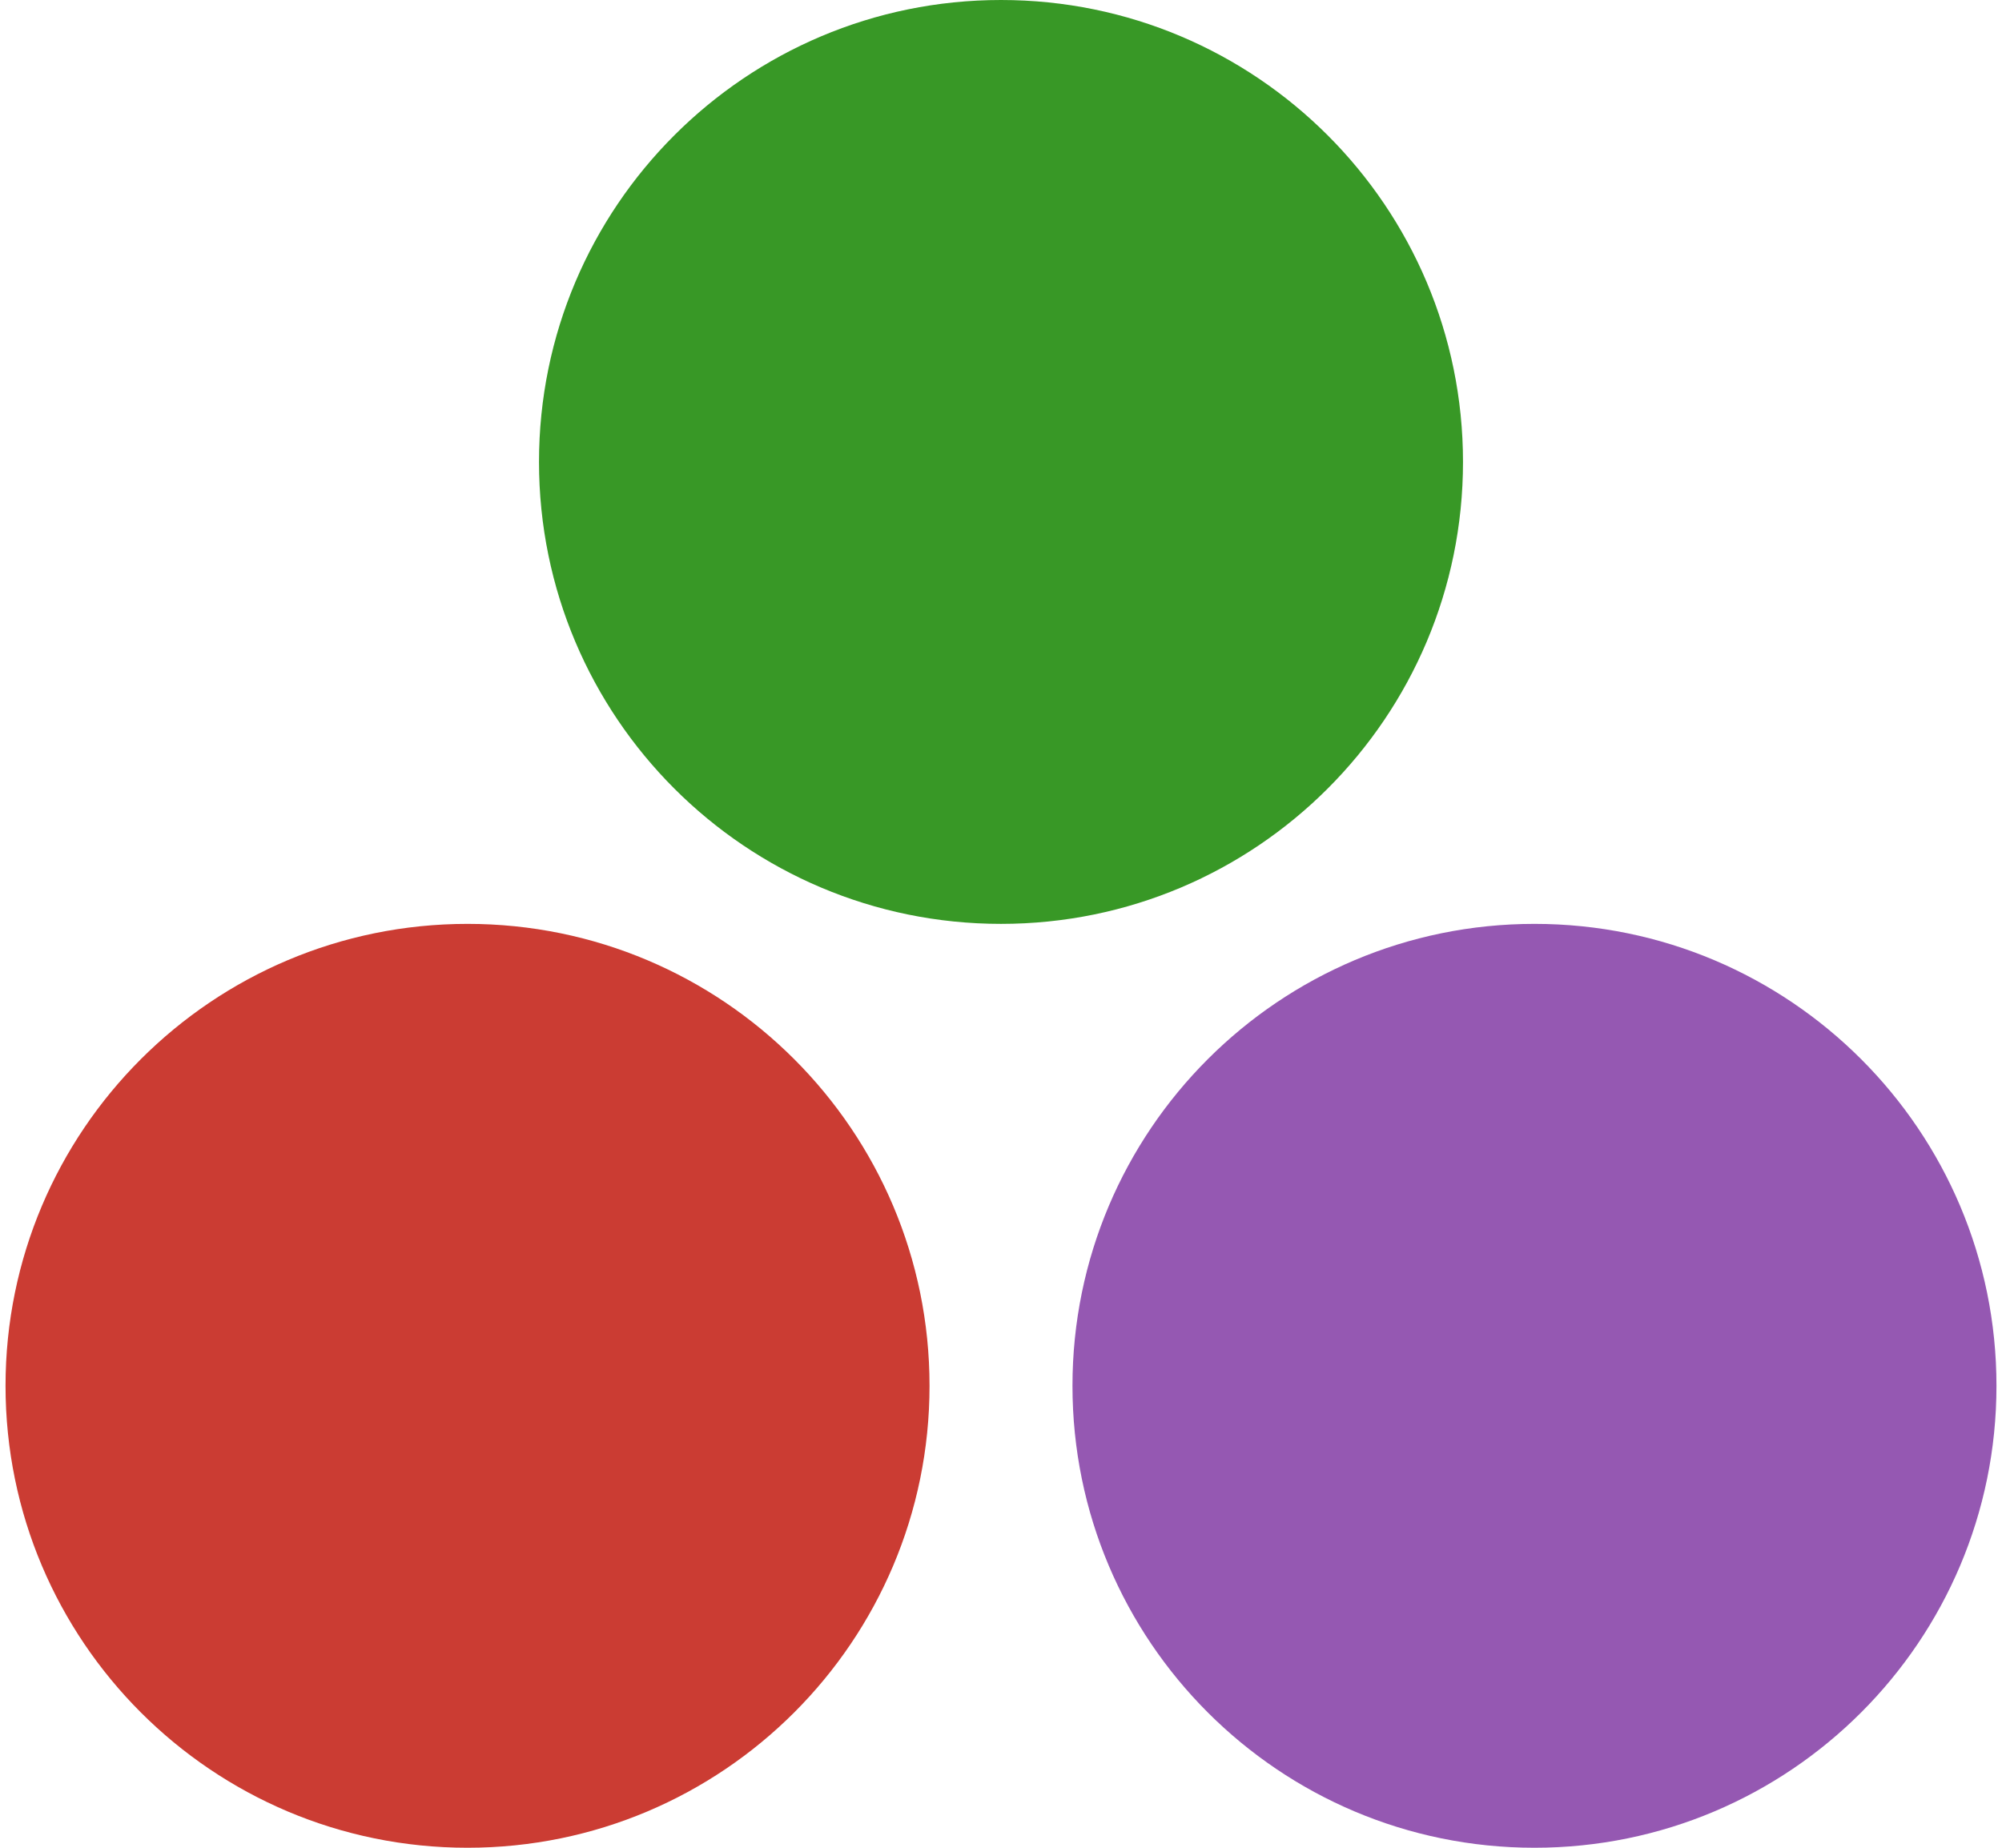
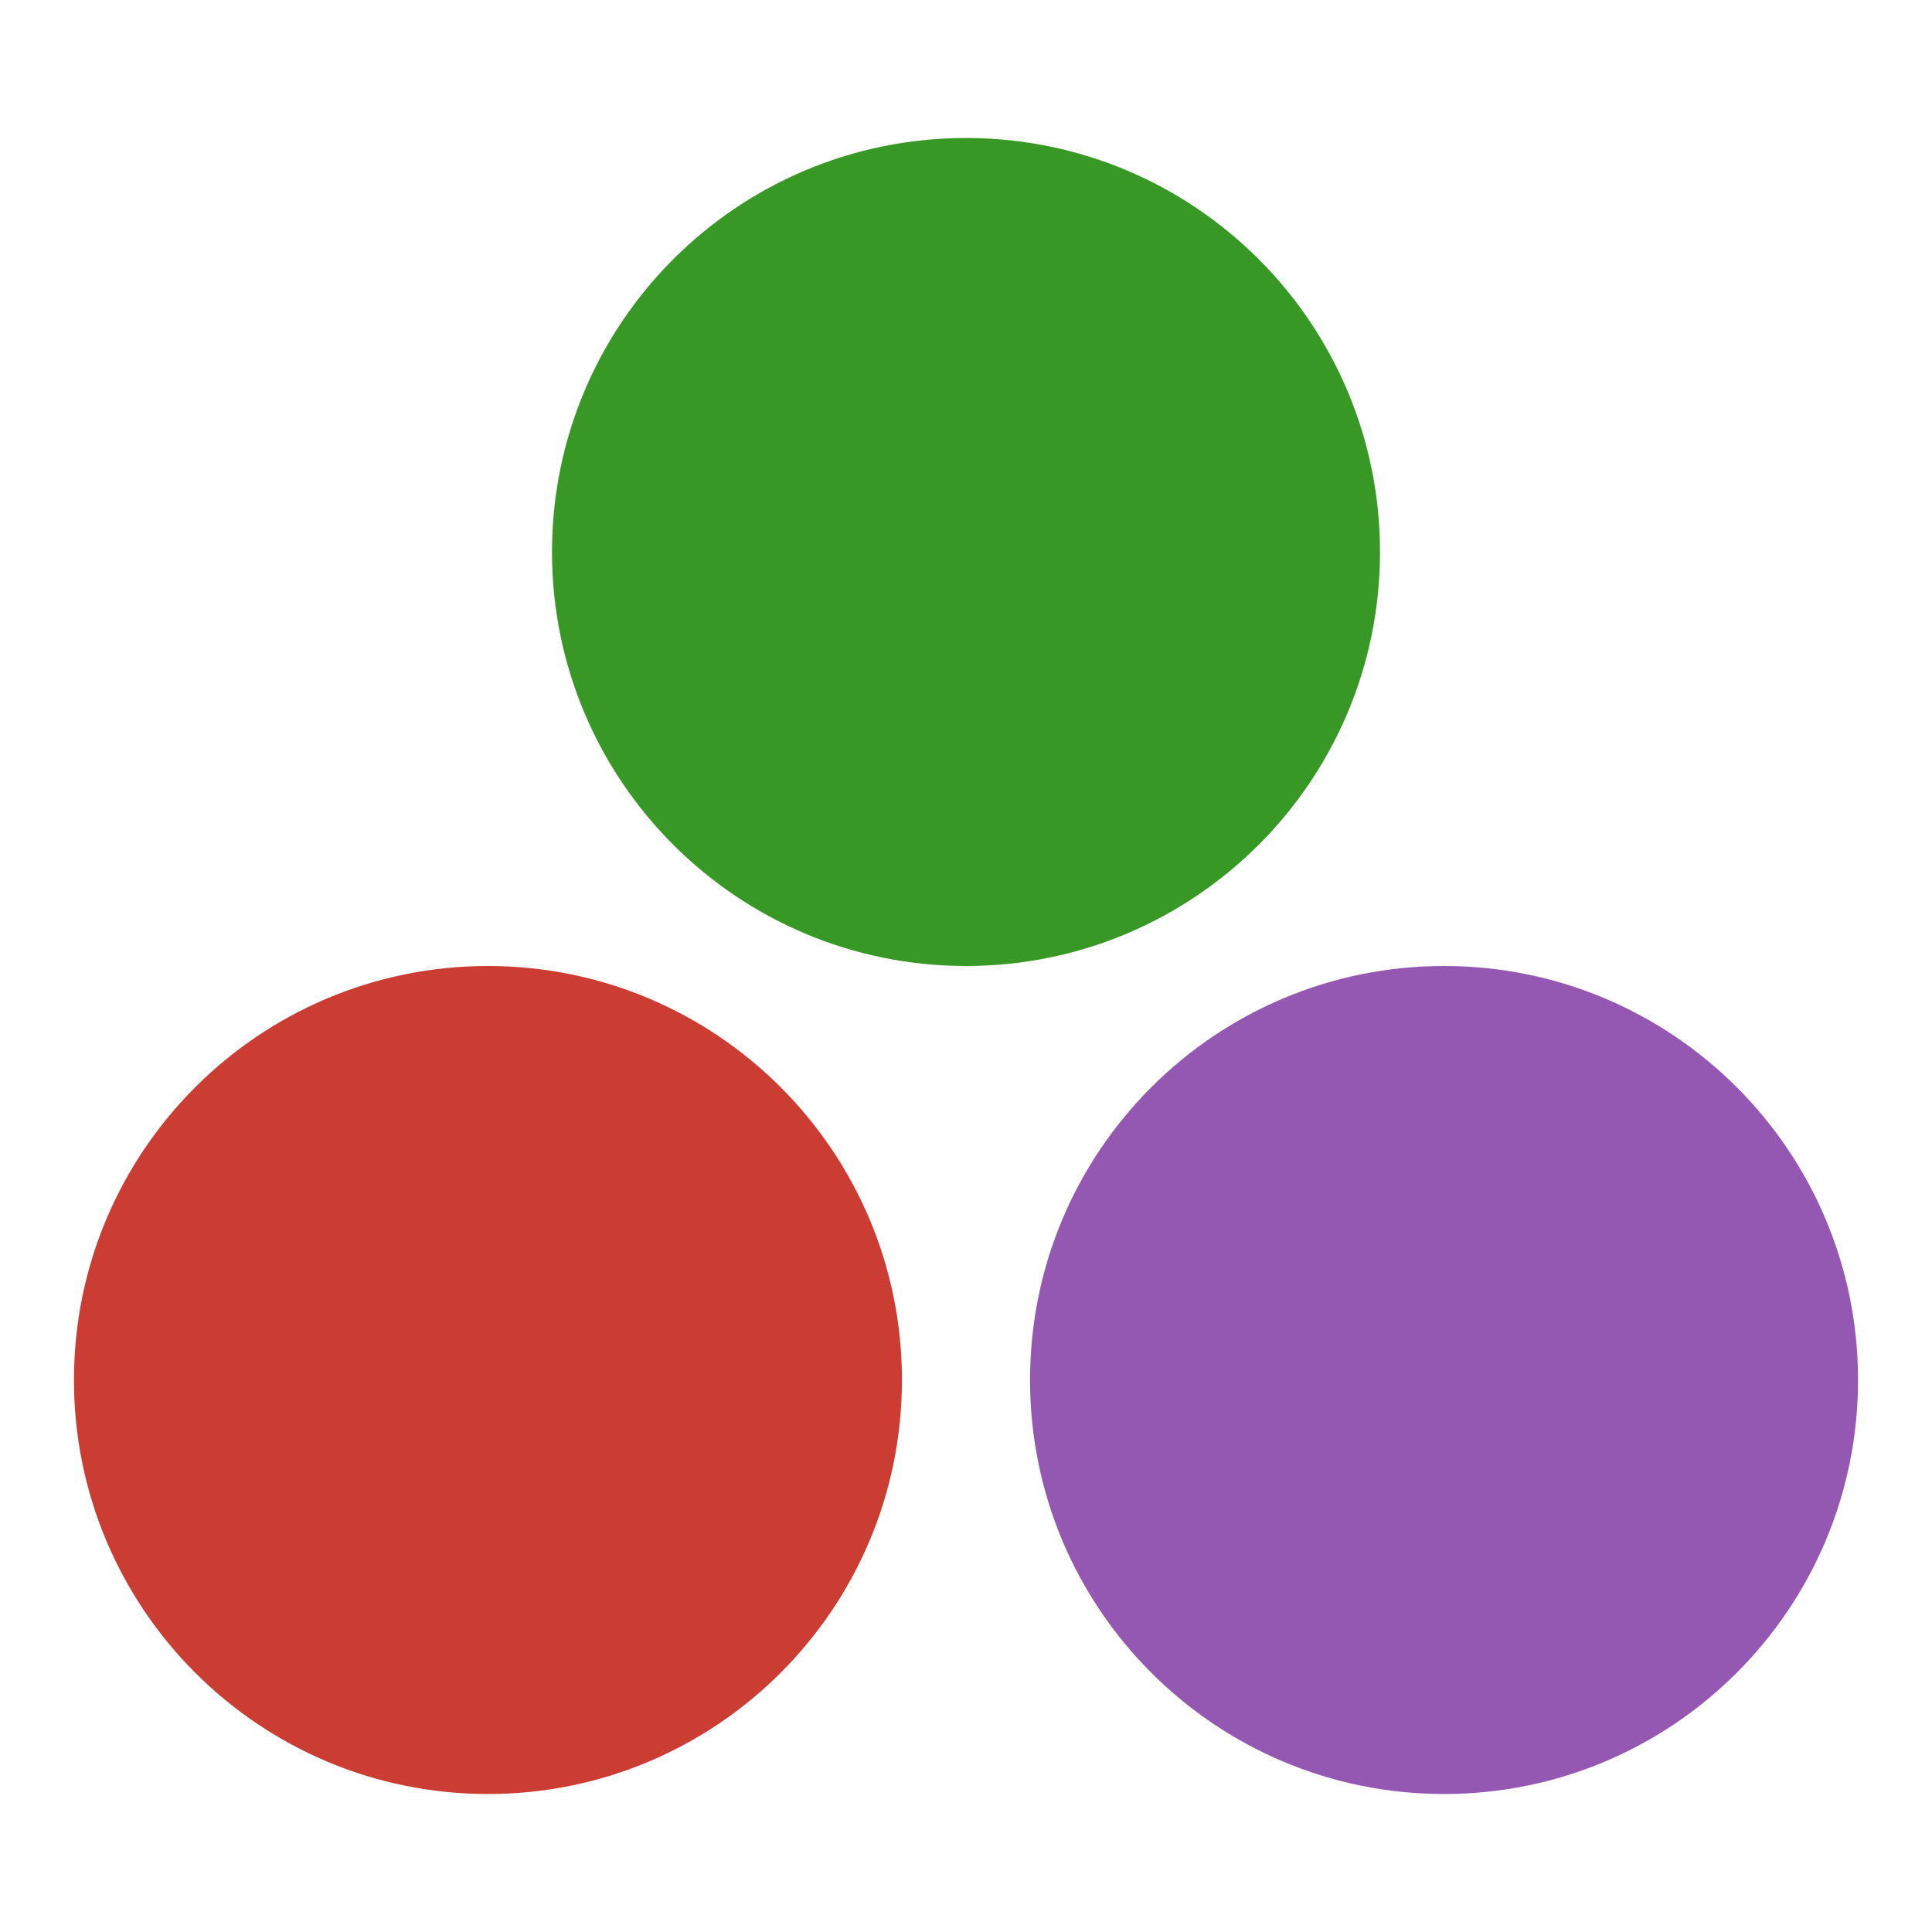
- <svg xmlns="http://www.w3.org/2000/svg" width="325pt" height="300pt" viewBox="0 0 325 300" version="1.1">
-   <g id="surface91">
-     <path style=" stroke:none;fill-rule:nonzero;fill:rgb(79.6%,23.5%,20%);fill-opacity:1;" d="M 150.898 225 C 150.898 266.422 117.32 300 75.898 300 C 34.477 300 0.898 266.422 0.898 225 C 0.898 183.578 34.477 150 75.898 150 C 117.32 150 150.898 183.578 150.898 225 " />
-     <path style=" stroke:none;fill-rule:nonzero;fill:rgb(22%,59.6%,14.9%);fill-opacity:1;" d="M 237.5 75 C 237.5 116.422 203.922 150 162.5 150 C 121.078 150 87.5 116.422 87.5 75 C 87.5 33.578 121.078 0 162.5 0 C 203.922 0 237.5 33.578 237.5 75 " />
-     <path style=" stroke:none;fill-rule:nonzero;fill:rgb(58.4%,34.5%,69.8%);fill-opacity:1;" d="M 324.102 225 C 324.102 266.422 290.523 300 249.102 300 C 207.68 300 174.102 266.422 174.102 225 C 174.102 183.578 207.68 150 249.102 150 C 290.523 150 324.102 183.578 324.102 225 " />
-   </g>
+ <svg xmlns="http://www.w3.org/2000/svg" width="350" height="350" viewBox="0 0 350 350">
+   <path fill-rule="nonzero" fill="rgb(79.6%, 23.5%, 20%)" fill-opacity="1" d="M 163.398 250 C 163.398 291.422 129.82 325 88.398 325 C 46.977 325 13.398 291.422 13.398 250 C 13.398 208.578 46.977 175 88.398 175 C 129.82 175 163.398 208.578 163.398 250 Z M 163.398 250 " />
+   <path fill-rule="nonzero" fill="rgb(22%, 59.6%, 14.9%)" fill-opacity="1" d="M 250 100 C 250 141.422 216.422 175 175 175 C 133.578 175 100 141.422 100 100 C 100 58.578 133.578 25 175 25 C 216.422 25 250 58.578 250 100 Z M 250 100 " />
+   <path fill-rule="nonzero" fill="rgb(58.4%, 34.5%, 69.8%)" fill-opacity="1" d="M 336.602 250 C 336.602 291.422 303.023 325 261.602 325 C 220.18 325 186.602 291.422 186.602 250 C 186.602 208.578 220.18 175 261.602 175 C 303.023 175 336.602 208.578 336.602 250 Z M 336.602 250 " />
</svg>
